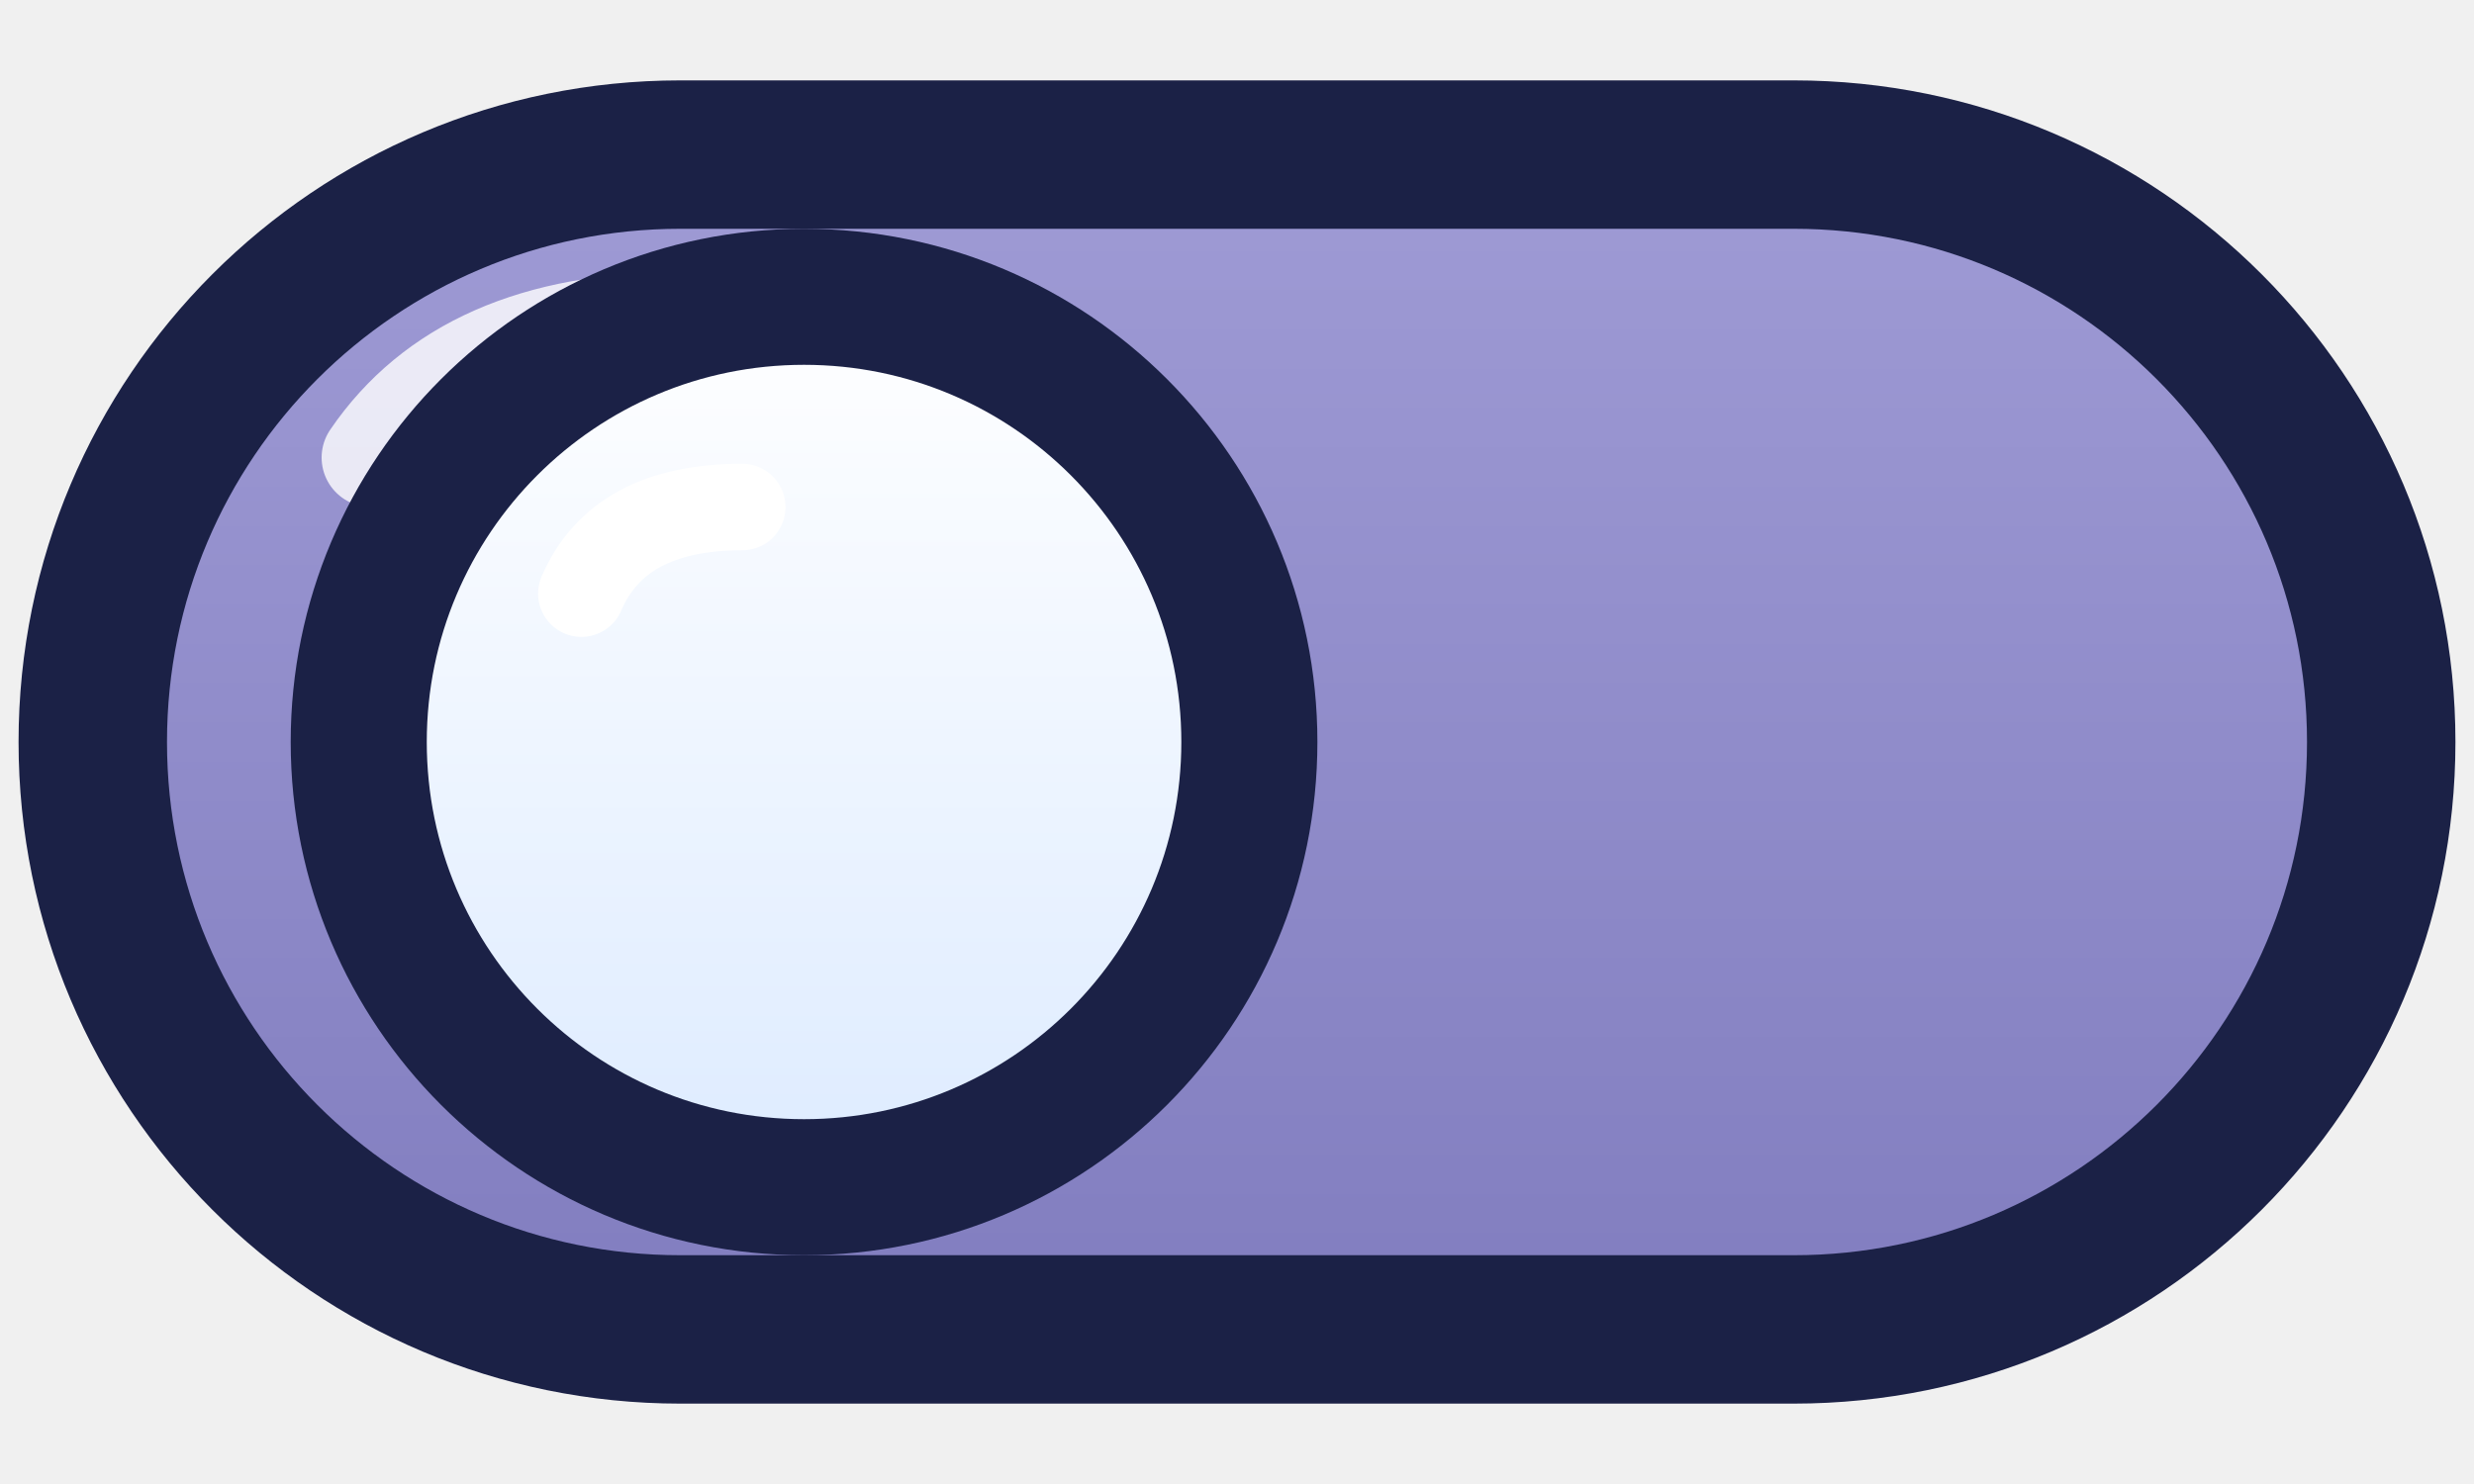
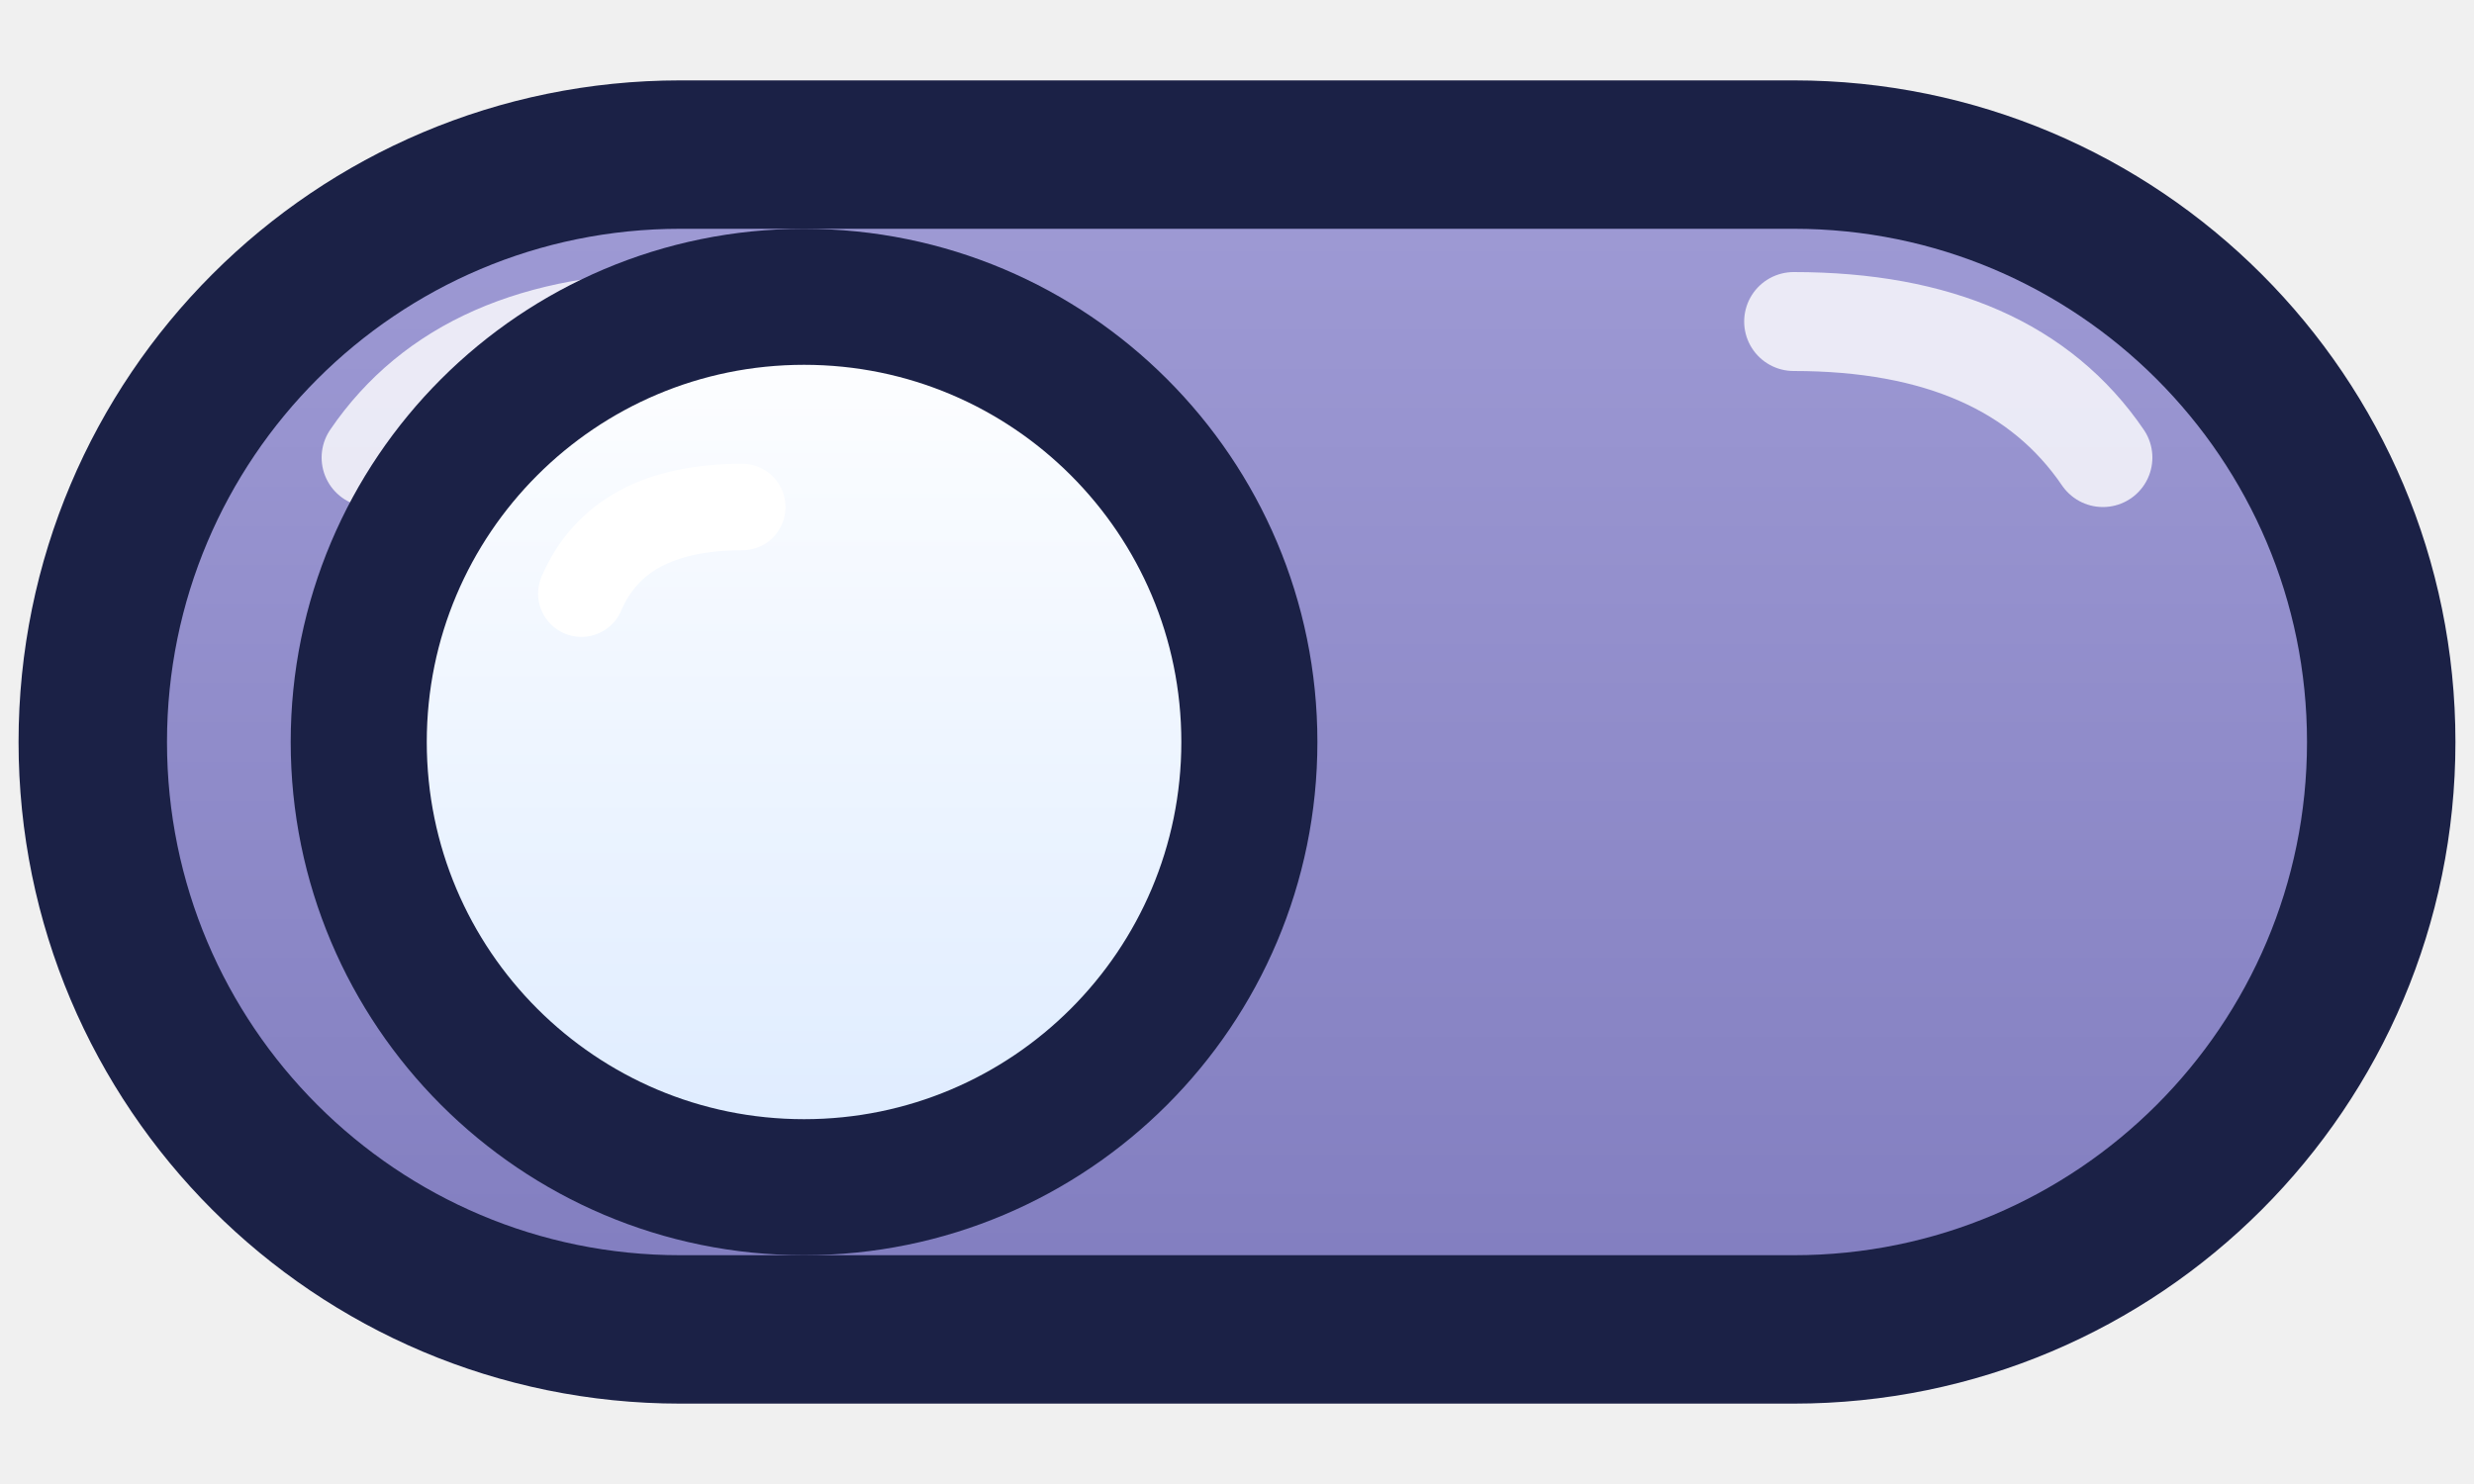
<svg xmlns="http://www.w3.org/2000/svg" width="40" height="24" viewBox="0 0 40 24">
  <defs>
    <linearGradient id="t" x1="0" y1="0" x2="0" y2="1">
      <stop offset="0" stop-color="#9F9BD5" />
      <stop offset="1" stop-color="#817DBF" />
    </linearGradient>
    <linearGradient id="k" x1="0" y1="0" x2="0" y2="1">
      <stop offset="0" stop-color="#FFFFFF" />
      <stop offset="1" stop-color="#DDEBFF" />
    </linearGradient>
  </defs>
  <rect x="1.5" y="2.5" width="37" height="19" rx="9.5" fill="url(#t)" stroke="#1B2146" stroke-width="2.4" />
  <path d="M6 7.4 Q7.5 5.2 11 5.2" fill="none" stroke="#FFFFFF" stroke-opacity=".8" stroke-width="1.6" stroke-linecap="round" />
+   <path d="M34 7.4 Q32.5 5.2 29 5.2" fill="none" stroke="#FFFFFF" stroke-opacity=".8" stroke-width="1.6" stroke-linecap="round" />
  <circle cx="13" cy="12" r="7.2" fill="url(#k)" stroke="#1B2146" stroke-width="2.2" />
  <path d="M9.4 9.6 Q10 8.2 12 8.2" fill="none" stroke="#FFFFFF" stroke-width="1.4" stroke-linecap="round" />
</svg>
